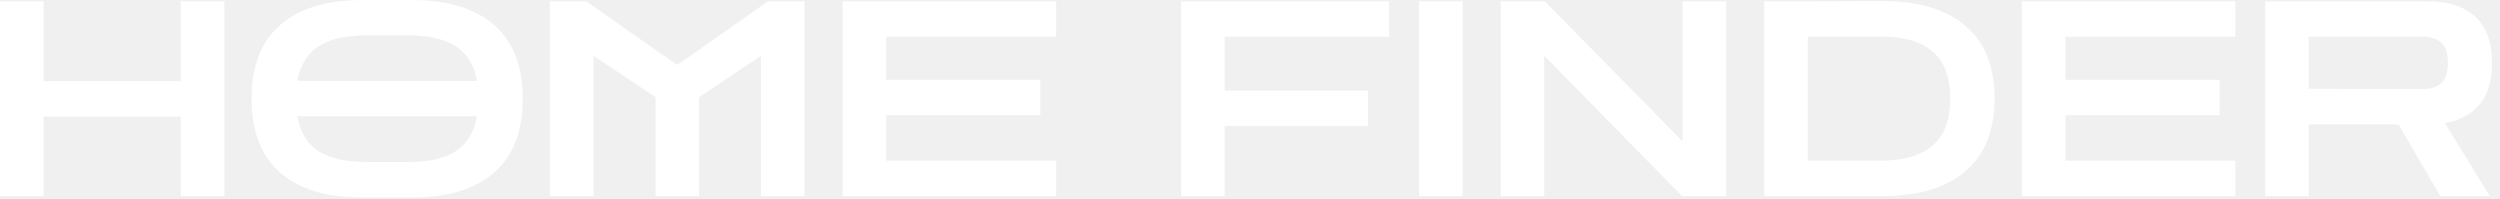
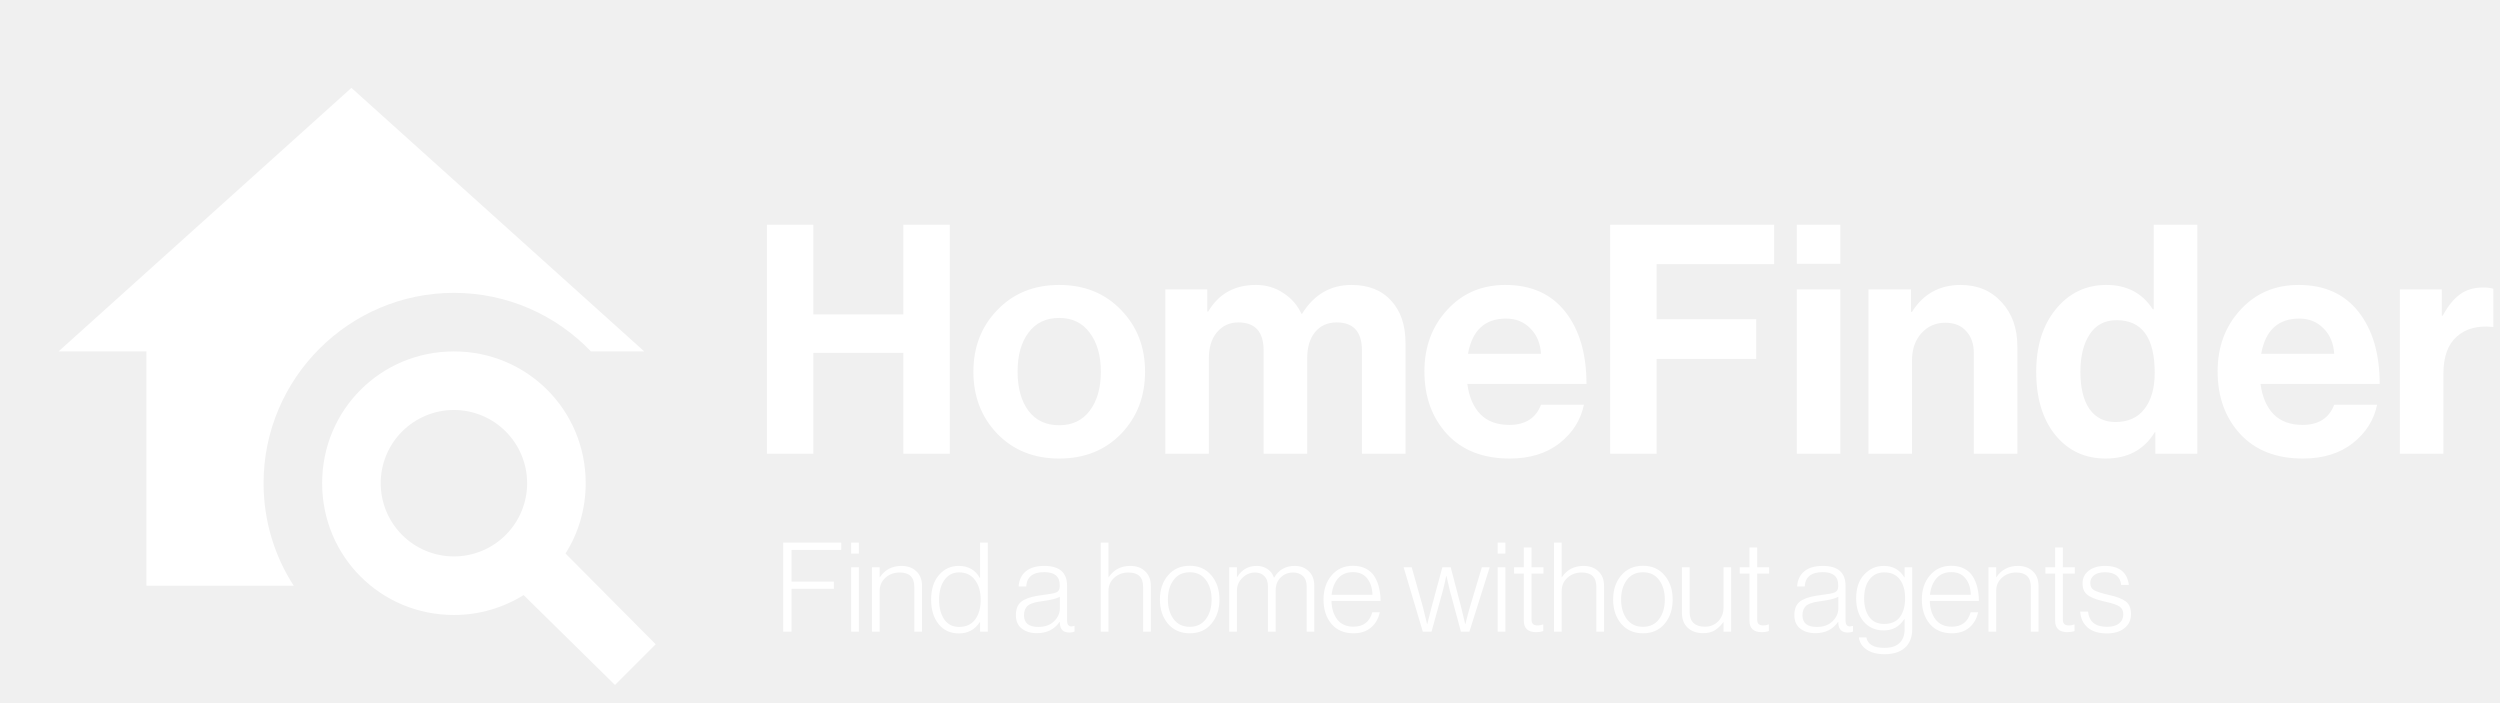
- <svg xmlns="http://www.w3.org/2000/svg" width="202" height="16" viewBox="0 0 202 16" fill="none">
-   <path d="M0.001 15.84V0.11H3.521V6.556H14.609V0.11H18.129V15.84H14.609V9.416H3.521V15.84H0.001ZM29.148 15.95C26.347 15.95 24.176 15.283 22.636 13.948C21.096 12.599 20.326 10.604 20.326 7.964C20.326 5.339 21.096 3.359 22.636 2.024C24.176 0.675 26.398 -4.29153e-06 29.302 -4.29153e-06H33.262C36.166 -4.29153e-06 38.388 0.675 39.928 2.024C41.468 3.359 42.238 5.339 42.238 7.964C42.238 10.604 41.468 12.599 39.928 13.948C38.388 15.283 36.203 15.95 33.372 15.95H29.148ZM29.544 2.86C27.916 2.86 26.647 3.153 25.738 3.74C24.829 4.327 24.257 5.258 24.022 6.534H38.542C38.307 5.258 37.735 4.327 36.826 3.74C35.917 3.153 34.648 2.86 33.02 2.86H29.544ZM29.61 13.09H33.02C34.663 13.09 35.931 12.797 36.826 12.21C37.735 11.623 38.307 10.685 38.542 9.394H24.022C24.257 10.685 24.829 11.623 25.738 12.21C26.647 12.797 27.938 13.09 29.61 13.09ZM44.431 15.84V0.11H47.379L54.661 5.214H54.771L62.053 0.11H65.001V15.84H61.481V4.51L56.487 7.854V15.84H52.967V7.854L47.951 4.51V15.84H44.431ZM68.085 15.84V0.11H85.333V2.97H71.605V6.446H84.057V9.306H71.605V12.98H85.333V15.84H68.085ZM95.434 15.84V0.11H112.243V2.97H98.954V7.326H110.527V10.186H98.954V15.84H95.434ZM114.663 15.84V0.11H118.183V15.84H114.663ZM121.259 15.84V0.11H124.823L135.955 11.418V0.11H139.475V15.84H135.911L124.779 4.51V15.84H121.259ZM142.55 15.84V0.11H145.146L152.186 0.088C155.031 0.088 157.238 0.755 158.808 2.09C160.377 3.425 161.162 5.383 161.162 7.964C161.162 10.545 160.377 12.503 158.808 13.838C157.238 15.173 155.031 15.84 152.186 15.84H142.55ZM151.944 2.948H146.07V12.98H151.944C153.792 12.98 155.192 12.577 156.146 11.77C157.099 10.963 157.576 9.695 157.576 7.964C157.576 6.219 157.099 4.95 156.146 4.158C155.192 3.351 153.792 2.948 151.944 2.948ZM163.368 15.84V0.11H180.616V2.97H166.888V6.446H179.34V9.306H166.888V12.98H180.616V15.84H163.368ZM183.026 15.84V0.11H196.204C197.832 0.11 199.094 0.521 199.988 1.342C200.898 2.163 201.352 3.41 201.352 5.082C201.352 6.505 201.022 7.619 200.362 8.426C199.702 9.233 198.764 9.739 197.546 9.944L201.176 15.84H197.172L193.806 10.054H186.546V15.84H183.026ZM195.786 2.97H186.546V7.172L195.786 7.194C196.432 7.194 196.923 7.033 197.26 6.71C197.612 6.387 197.788 5.845 197.788 5.082C197.788 4.305 197.612 3.762 197.26 3.454C196.923 3.131 196.432 2.97 195.786 2.97Z" fill="white" />
+ <svg xmlns="http://www.w3.org/2000/svg" width="281" height="79" viewBox="0 0 281 79" fill="none">
+   <path d="M86.201 51V25.26H91.421V35.34H101.537V25.26H106.757V51H101.537V39.66H91.421V51H86.201ZM126.005 48.768C124.205 50.616 121.889 51.54 119.057 51.54C116.225 51.54 113.909 50.616 112.109 48.768C110.309 46.896 109.409 44.568 109.409 41.784C109.409 39 110.309 36.684 112.109 34.836C113.909 32.964 116.225 32.028 119.057 32.028C121.889 32.028 124.205 32.964 126.005 34.836C127.805 36.684 128.705 39 128.705 41.784C128.705 44.568 127.805 46.896 126.005 48.768ZM119.057 47.796C120.521 47.796 121.661 47.256 122.477 46.176C123.317 45.072 123.737 43.608 123.737 41.784C123.737 39.96 123.317 38.496 122.477 37.392C121.661 36.288 120.521 35.736 119.057 35.736C117.569 35.736 116.417 36.288 115.601 37.392C114.785 38.472 114.377 39.936 114.377 41.784C114.377 43.608 114.785 45.072 115.601 46.176C116.417 47.256 117.569 47.796 119.057 47.796ZM130.98 51V32.532H135.696V35.016H135.804C136.98 33.024 138.768 32.028 141.168 32.028C142.32 32.028 143.34 32.328 144.228 32.928C145.14 33.504 145.824 34.284 146.28 35.268H146.352C147.696 33.108 149.544 32.028 151.896 32.028C153.816 32.028 155.304 32.616 156.36 33.792C157.44 34.944 157.98 36.54 157.98 38.58V51H153.084V39.408C153.084 37.296 152.136 36.24 150.24 36.24C149.208 36.24 148.392 36.612 147.792 37.356C147.216 38.076 146.928 39.048 146.928 40.272V51H142.032V39.408C142.032 37.296 141.084 36.24 139.188 36.24C138.204 36.24 137.4 36.612 136.776 37.356C136.176 38.076 135.876 39.048 135.876 40.272V51H130.98ZM169.68 51.54C166.704 51.54 164.364 50.628 162.66 48.804C160.956 46.956 160.104 44.604 160.104 41.748C160.104 38.988 160.956 36.684 162.66 34.836C164.364 32.964 166.548 32.028 169.212 32.028C172.116 32.028 174.36 33.036 175.944 35.052C177.528 37.068 178.32 39.768 178.32 43.152H164.928C165.12 44.616 165.612 45.756 166.404 46.572C167.196 47.364 168.276 47.76 169.644 47.76C171.444 47.76 172.632 47.004 173.208 45.492H178.032C177.672 47.22 176.76 48.66 175.296 49.812C173.832 50.964 171.96 51.54 169.68 51.54ZM169.284 35.808C166.908 35.808 165.48 37.128 165 39.768H173.208C173.136 38.592 172.74 37.644 172.02 36.924C171.3 36.18 170.388 35.808 169.284 35.808ZM180.982 51V25.26H199.414V29.688H186.202V35.88H197.398V40.344H186.202V51H180.982ZM201.961 51V32.532H206.857V51H201.961ZM201.961 29.652V25.26H206.857V29.652H201.961ZM214.8 32.532V35.052H214.908C216.18 33.036 218.004 32.028 220.38 32.028C222.276 32.028 223.812 32.676 224.988 33.972C226.164 35.244 226.752 36.9 226.752 38.94V51H221.856V39.66C221.856 38.652 221.568 37.836 220.992 37.212C220.44 36.588 219.66 36.276 218.652 36.276C217.572 36.276 216.672 36.672 215.952 37.464C215.256 38.256 214.908 39.276 214.908 40.524V51H210.012V32.532H214.8ZM236.682 51.54C234.354 51.54 232.47 50.664 231.03 48.912C229.59 47.136 228.87 44.76 228.87 41.784C228.87 38.904 229.602 36.564 231.066 34.764C232.554 32.94 234.45 32.028 236.754 32.028C239.058 32.028 240.798 32.94 241.974 34.764H242.082V25.26H246.978V51H242.262V48.588H242.19C240.99 50.556 239.154 51.54 236.682 51.54ZM237.762 47.436C239.202 47.436 240.294 46.944 241.038 45.96C241.806 44.976 242.19 43.62 242.19 41.892C242.19 37.956 240.762 35.988 237.906 35.988C236.586 35.988 235.578 36.516 234.882 37.572C234.186 38.628 233.838 40.032 233.838 41.784C233.838 43.584 234.174 44.976 234.846 45.96C235.542 46.944 236.514 47.436 237.762 47.436ZM258.836 51.54C255.86 51.54 253.52 50.628 251.816 48.804C250.112 46.956 249.26 44.604 249.26 41.748C249.26 38.988 250.112 36.684 251.816 34.836C253.52 32.964 255.704 32.028 258.368 32.028C261.272 32.028 263.516 33.036 265.1 35.052C266.684 37.068 267.476 39.768 267.476 43.152H254.084C254.276 44.616 254.768 45.756 255.56 46.572C256.352 47.364 257.432 47.76 258.8 47.76C260.6 47.76 261.788 47.004 262.364 45.492H267.188C266.828 47.22 265.916 48.66 264.452 49.812C262.988 50.964 261.116 51.54 258.836 51.54ZM258.44 35.808C256.064 35.808 254.636 37.128 254.156 39.768H262.364C262.292 38.592 261.896 37.644 261.176 36.924C260.456 36.18 259.544 35.808 258.44 35.808ZM274.458 32.532V35.484H274.566C275.142 34.404 275.778 33.612 276.474 33.108C277.17 32.58 278.046 32.316 279.102 32.316C279.606 32.316 279.99 32.364 280.254 32.46V36.744H280.146C278.49 36.576 277.158 36.936 276.15 37.824C275.142 38.712 274.638 40.104 274.638 42V51H269.742V32.532H274.458Z" fill="white" />
+   <path d="M88.032 71V60.99H94.556V61.816H88.97V65.372H93.73V66.184H88.97V71H88.032ZM95.671 71V63.762H96.539V71H95.671ZM95.671 62.222V60.99H96.539V62.222H95.671ZM98.008 71V63.762H98.876V64.868H98.904C99.474 64.028 100.281 63.608 101.326 63.608C102.017 63.608 102.572 63.809 102.992 64.21C103.422 64.602 103.636 65.153 103.636 65.862V71H102.768V65.946C102.768 64.882 102.218 64.35 101.116 64.35C100.491 64.35 99.959 64.546 99.52 64.938C99.091 65.33 98.876 65.82 98.876 66.408V71H98.008ZM107.78 71.196C106.818 71.196 106.058 70.846 105.498 70.146C104.938 69.446 104.658 68.531 104.658 67.402C104.658 66.235 104.952 65.311 105.54 64.63C106.128 63.949 106.865 63.608 107.752 63.608C108.844 63.608 109.637 64.061 110.132 64.966H110.16V60.99H111.028V71H110.16V69.922H110.132C109.581 70.771 108.797 71.196 107.78 71.196ZM107.808 70.468C108.582 70.468 109.18 70.193 109.6 69.642C110.02 69.082 110.23 68.34 110.23 67.416C110.23 66.501 110.015 65.759 109.586 65.19C109.166 64.621 108.573 64.336 107.808 64.336C107.108 64.336 106.557 64.621 106.156 65.19C105.754 65.75 105.554 66.492 105.554 67.416C105.554 68.312 105.745 69.045 106.128 69.614C106.52 70.183 107.08 70.468 107.808 70.468ZM116.552 71.168C115.852 71.168 115.283 70.995 114.844 70.65C114.406 70.305 114.186 69.805 114.186 69.152C114.186 68.741 114.256 68.396 114.396 68.116C114.546 67.827 114.77 67.603 115.068 67.444C115.376 67.285 115.684 67.169 115.992 67.094C116.31 67.01 116.702 66.94 117.168 66.884C117.952 66.791 118.47 66.693 118.722 66.59C118.984 66.478 119.114 66.249 119.114 65.904V65.764C119.114 64.793 118.536 64.308 117.378 64.308C116.09 64.308 115.414 64.845 115.348 65.918H114.494C114.541 65.199 114.807 64.635 115.292 64.224C115.778 63.813 116.473 63.608 117.378 63.608C119.086 63.608 119.94 64.355 119.94 65.848V69.782C119.94 70.183 120.099 70.393 120.416 70.412C120.463 70.412 120.57 70.393 120.738 70.356H120.78V70.986C120.612 71.061 120.416 71.098 120.192 71.098C119.52 71.098 119.166 70.757 119.128 70.076V69.922H119.086C118.498 70.753 117.654 71.168 116.552 71.168ZM116.706 70.468C117.453 70.468 118.041 70.258 118.47 69.838C118.909 69.409 119.128 68.923 119.128 68.382V67.08C118.774 67.276 118.148 67.435 117.252 67.556C116.954 67.593 116.716 67.631 116.538 67.668C116.37 67.705 116.179 67.761 115.964 67.836C115.759 67.911 115.6 67.999 115.488 68.102C115.386 68.205 115.292 68.345 115.208 68.522C115.134 68.699 115.096 68.909 115.096 69.152C115.096 70.029 115.633 70.468 116.706 70.468ZM123.726 71V60.99H124.594V64.868H124.622C125.191 64.028 125.999 63.608 127.044 63.608C127.735 63.608 128.29 63.809 128.71 64.21C129.139 64.602 129.354 65.153 129.354 65.862V71H128.486V65.946C128.486 64.882 127.935 64.35 126.834 64.35C126.209 64.35 125.677 64.546 125.238 64.938C124.809 65.33 124.594 65.82 124.594 66.408V71H123.726ZM133.734 70.454C134.509 70.454 135.111 70.165 135.54 69.586C135.97 69.007 136.184 68.275 136.184 67.388C136.184 66.501 135.97 65.769 135.54 65.19C135.111 64.611 134.509 64.322 133.734 64.322C132.95 64.322 132.344 64.611 131.914 65.19C131.485 65.769 131.27 66.501 131.27 67.388C131.27 68.275 131.485 69.007 131.914 69.586C132.344 70.165 132.95 70.454 133.734 70.454ZM133.734 71.182C132.708 71.182 131.891 70.827 131.284 70.118C130.678 69.399 130.374 68.489 130.374 67.388C130.374 66.287 130.678 65.381 131.284 64.672C131.891 63.953 132.708 63.594 133.734 63.594C134.752 63.594 135.559 63.953 136.156 64.672C136.763 65.381 137.066 66.287 137.066 67.388C137.066 68.489 136.763 69.399 136.156 70.118C135.559 70.827 134.752 71.182 133.734 71.182ZM138.163 71V63.762H139.031V64.854H139.059C139.581 64.023 140.314 63.608 141.257 63.608C141.714 63.608 142.115 63.725 142.461 63.958C142.806 64.182 143.049 64.504 143.189 64.924H143.217C143.721 64.047 144.495 63.608 145.541 63.608C146.175 63.608 146.698 63.809 147.109 64.21C147.519 64.602 147.725 65.153 147.725 65.862V71H146.871V65.932C146.871 65.409 146.731 65.017 146.451 64.756C146.171 64.485 145.802 64.35 145.345 64.35C144.794 64.35 144.327 64.537 143.945 64.91C143.571 65.274 143.385 65.769 143.385 66.394V71H142.517V65.932C142.517 65.409 142.381 65.017 142.111 64.756C141.849 64.485 141.499 64.35 141.061 64.35C140.529 64.35 140.057 64.551 139.647 64.952C139.236 65.344 139.031 65.825 139.031 66.394V71H138.163ZM152.137 71.182C151.082 71.182 150.256 70.832 149.659 70.132C149.062 69.423 148.763 68.508 148.763 67.388C148.763 66.287 149.066 65.381 149.673 64.672C150.28 63.953 151.078 63.594 152.067 63.594C152.627 63.594 153.112 63.701 153.523 63.916C153.943 64.131 154.27 64.429 154.503 64.812C154.736 65.195 154.904 65.615 155.007 66.072C155.119 66.52 155.175 67.01 155.175 67.542H149.659C149.678 68.401 149.897 69.101 150.317 69.642C150.737 70.174 151.344 70.44 152.137 70.44C153.238 70.44 153.943 69.899 154.251 68.816H155.091C154.932 69.544 154.596 70.123 154.083 70.552C153.579 70.972 152.93 71.182 152.137 71.182ZM149.673 66.856H154.265C154.246 66.1 154.05 65.489 153.677 65.022C153.313 64.546 152.776 64.308 152.067 64.308C151.367 64.308 150.812 64.541 150.401 65.008C150 65.475 149.757 66.091 149.673 66.856ZM159.924 71L157.768 63.762H158.678L159.938 68.242L160.4 70.132H160.428C160.615 69.357 160.769 68.751 160.89 68.312L162.122 63.762H163.06L164.25 68.312L164.684 70.132H164.712C164.908 69.339 165.076 68.709 165.216 68.242L166.56 63.762H167.442L165.16 71H164.208L162.962 66.38L162.584 64.742H162.556C162.425 65.377 162.299 65.923 162.178 66.38L160.904 71H159.924ZM168.337 71V63.762H169.205V71H168.337ZM168.337 62.222V60.99H169.205V62.222H168.337ZM172.662 71.056C171.738 71.056 171.276 70.622 171.276 69.754V64.476H170.184V63.762H171.276V61.536H172.144V63.762H173.488V64.476H172.144V69.614C172.144 69.866 172.2 70.043 172.312 70.146C172.424 70.249 172.602 70.3 172.844 70.3C173.059 70.3 173.25 70.263 173.418 70.188H173.46V70.93C173.227 71.014 172.961 71.056 172.662 71.056ZM174.667 71V60.99H175.535V64.868H175.563C176.133 64.028 176.94 63.608 177.985 63.608C178.676 63.608 179.231 63.809 179.651 64.21C180.081 64.602 180.295 65.153 180.295 65.862V71H179.427V65.946C179.427 64.882 178.877 64.35 177.775 64.35C177.15 64.35 176.618 64.546 176.179 64.938C175.75 65.33 175.535 65.82 175.535 66.408V71H174.667ZM184.676 70.454C185.45 70.454 186.052 70.165 186.482 69.586C186.911 69.007 187.126 68.275 187.126 67.388C187.126 66.501 186.911 65.769 186.482 65.19C186.052 64.611 185.45 64.322 184.676 64.322C183.892 64.322 183.285 64.611 182.856 65.19C182.426 65.769 182.212 66.501 182.212 67.388C182.212 68.275 182.426 69.007 182.856 69.586C183.285 70.165 183.892 70.454 184.676 70.454ZM184.676 71.182C183.649 71.182 182.832 70.827 182.226 70.118C181.619 69.399 181.316 68.489 181.316 67.388C181.316 66.287 181.619 65.381 182.226 64.672C182.832 63.953 183.649 63.594 184.676 63.594C185.693 63.594 186.5 63.953 187.098 64.672C187.704 65.381 188.008 66.287 188.008 67.388C188.008 68.489 187.704 69.399 187.098 70.118C186.5 70.827 185.693 71.182 184.676 71.182ZM191.428 71.168C190.719 71.168 190.145 70.967 189.706 70.566C189.267 70.155 189.048 69.591 189.048 68.872V63.762H189.916V68.816C189.916 69.348 190.065 69.754 190.364 70.034C190.663 70.305 191.083 70.44 191.624 70.44C192.24 70.44 192.744 70.235 193.136 69.824C193.528 69.413 193.724 68.9 193.724 68.284V63.762H194.578V71H193.724V69.936H193.696C193.407 70.328 193.089 70.631 192.744 70.846C192.399 71.061 191.96 71.168 191.428 71.168ZM198.024 71.056C197.1 71.056 196.638 70.622 196.638 69.754V64.476H195.546V63.762H196.638V61.536H197.506V63.762H198.85V64.476H197.506V69.614C197.506 69.866 197.562 70.043 197.674 70.146C197.786 70.249 197.963 70.3 198.206 70.3C198.42 70.3 198.612 70.263 198.78 70.188H198.822V70.93C198.588 71.014 198.322 71.056 198.024 71.056ZM204.052 71.168C203.352 71.168 202.783 70.995 202.344 70.65C201.906 70.305 201.686 69.805 201.686 69.152C201.686 68.741 201.756 68.396 201.896 68.116C202.046 67.827 202.27 67.603 202.568 67.444C202.876 67.285 203.184 67.169 203.492 67.094C203.81 67.01 204.202 66.94 204.668 66.884C205.452 66.791 205.97 66.693 206.222 66.59C206.484 66.478 206.614 66.249 206.614 65.904V65.764C206.614 64.793 206.036 64.308 204.878 64.308C203.59 64.308 202.914 64.845 202.848 65.918H201.994C202.041 65.199 202.307 64.635 202.792 64.224C203.278 63.813 203.973 63.608 204.878 63.608C206.586 63.608 207.44 64.355 207.44 65.848V69.782C207.44 70.183 207.599 70.393 207.916 70.412C207.963 70.412 208.07 70.393 208.238 70.356H208.28V70.986C208.112 71.061 207.916 71.098 207.692 71.098C207.02 71.098 206.666 70.757 206.628 70.076V69.922H206.586C205.998 70.753 205.154 71.168 204.052 71.168ZM204.206 70.468C204.953 70.468 205.541 70.258 205.97 69.838C206.409 69.409 206.628 68.923 206.628 68.382V67.08C206.274 67.276 205.648 67.435 204.752 67.556C204.454 67.593 204.216 67.631 204.038 67.668C203.87 67.705 203.679 67.761 203.464 67.836C203.259 67.911 203.1 67.999 202.988 68.102C202.886 68.205 202.792 68.345 202.708 68.522C202.634 68.699 202.596 68.909 202.596 69.152C202.596 70.029 203.133 70.468 204.206 70.468ZM211.838 73.534C210.98 73.534 210.298 73.357 209.794 73.002C209.29 72.657 209.006 72.204 208.94 71.644H209.78C209.92 72.428 210.597 72.82 211.81 72.82C212.566 72.82 213.131 72.638 213.504 72.274C213.887 71.91 214.078 71.401 214.078 70.748V69.6H214.036C213.486 70.44 212.72 70.86 211.74 70.86C210.798 70.86 210.042 70.529 209.472 69.866C208.912 69.194 208.632 68.321 208.632 67.248C208.632 66.119 208.931 65.232 209.528 64.588C210.126 63.935 210.863 63.608 211.74 63.608C212.758 63.608 213.523 64.033 214.036 64.882H214.078V63.762H214.932V70.72C214.932 71.523 214.708 72.171 214.26 72.666C213.71 73.245 212.902 73.534 211.838 73.534ZM211.782 70.132C212.566 70.132 213.154 69.875 213.546 69.362C213.938 68.839 214.134 68.13 214.134 67.234C214.134 66.347 213.934 65.643 213.532 65.12C213.14 64.597 212.562 64.336 211.796 64.336C211.087 64.336 210.532 64.602 210.13 65.134C209.729 65.657 209.528 66.366 209.528 67.262C209.528 68.121 209.72 68.816 210.102 69.348C210.485 69.871 211.045 70.132 211.782 70.132ZM219.389 71.182C218.334 71.182 217.508 70.832 216.911 70.132C216.314 69.423 216.015 68.508 216.015 67.388C216.015 66.287 216.318 65.381 216.925 64.672C217.532 63.953 218.33 63.594 219.319 63.594C219.879 63.594 220.364 63.701 220.775 63.916C221.195 64.131 221.522 64.429 221.755 64.812C221.988 65.195 222.156 65.615 222.259 66.072C222.371 66.52 222.427 67.01 222.427 67.542H216.911C216.93 68.401 217.149 69.101 217.569 69.642C217.989 70.174 218.596 70.44 219.389 70.44C220.49 70.44 221.195 69.899 221.503 68.816H222.343C222.184 69.544 221.848 70.123 221.335 70.552C220.831 70.972 220.182 71.182 219.389 71.182ZM216.925 66.856H221.517C221.498 66.1 221.302 65.489 220.929 65.022C220.565 64.546 220.028 64.308 219.319 64.308C218.619 64.308 218.064 64.541 217.653 65.008C217.252 65.475 217.009 66.091 216.925 66.856ZM223.502 71V63.762H224.37V64.868H224.398C224.968 64.028 225.775 63.608 226.82 63.608C227.511 63.608 228.066 63.809 228.486 64.21C228.916 64.602 229.13 65.153 229.13 65.862V71H228.262V65.946C228.262 64.882 227.712 64.35 226.61 64.35C225.985 64.35 225.453 64.546 225.014 64.938C224.585 65.33 224.37 65.82 224.37 66.408V71H223.502ZM232.381 71.056C231.457 71.056 230.995 70.622 230.995 69.754V64.476H229.903V63.762H230.995V61.536H231.863V63.762H233.207V64.476H231.863V69.614C231.863 69.866 231.919 70.043 232.031 70.146C232.143 70.249 232.32 70.3 232.563 70.3C232.778 70.3 232.969 70.263 233.137 70.188H233.179V70.93C232.946 71.014 232.68 71.056 232.381 71.056ZM236.81 71.196C235.877 71.196 235.153 70.972 234.64 70.524C234.136 70.076 233.861 69.483 233.814 68.746H234.696C234.817 69.885 235.527 70.454 236.824 70.454C237.412 70.454 237.865 70.328 238.182 70.076C238.499 69.824 238.658 69.483 238.658 69.054C238.658 68.662 238.523 68.373 238.252 68.186C237.991 67.999 237.482 67.822 236.726 67.654C236.287 67.551 235.937 67.458 235.676 67.374C235.415 67.29 235.144 67.173 234.864 67.024C234.593 66.865 234.393 66.669 234.262 66.436C234.141 66.193 234.08 65.904 234.08 65.568C234.08 64.971 234.313 64.495 234.78 64.14C235.247 63.785 235.853 63.608 236.6 63.608C238.205 63.608 239.101 64.322 239.288 65.75H238.42C238.317 64.798 237.711 64.322 236.6 64.322C236.059 64.322 235.648 64.434 235.368 64.658C235.088 64.882 234.948 65.171 234.948 65.526C234.948 65.909 235.097 66.184 235.396 66.352C235.695 66.511 236.236 66.683 237.02 66.87C237.879 67.047 238.509 67.285 238.91 67.584C239.321 67.873 239.526 68.359 239.526 69.04C239.526 69.693 239.279 70.216 238.784 70.608C238.299 71 237.641 71.196 236.81 71.196Z" fill="white" />
+   <path d="M63.562 62.212C65.01 59.941 65.833 57.209 65.833 54.312C65.833 46.083 59.25 39.5 51.02 39.5C42.791 39.5 36.208 46.083 36.208 54.312C36.208 62.542 42.791 69.125 51.02 69.125C53.884 69.125 56.583 68.302 58.855 66.887L69.125 76.992L73.7 72.417L63.562 62.212ZM51.02 62.542C48.838 62.542 46.745 61.675 45.202 60.131C43.658 58.588 42.791 56.495 42.791 54.312C42.791 52.13 43.658 50.037 45.202 48.494C46.745 46.95 48.838 46.083 51.02 46.083C53.203 46.083 55.296 46.95 56.839 48.494C58.383 50.037 59.25 52.13 59.25 54.312C59.25 56.495 58.383 58.588 56.839 60.131C55.296 61.675 53.203 62.542 51.02 62.542ZM16.458 65.833V39.5H6.583L39.5 9.875L72.416 39.5H66.425C62.541 35.451 57.077 32.917 51.02 32.917C39.236 32.917 29.625 42.528 29.625 54.312C29.625 58.559 30.875 62.542 33.015 65.833H16.458Z" fill="white" />
</svg>
